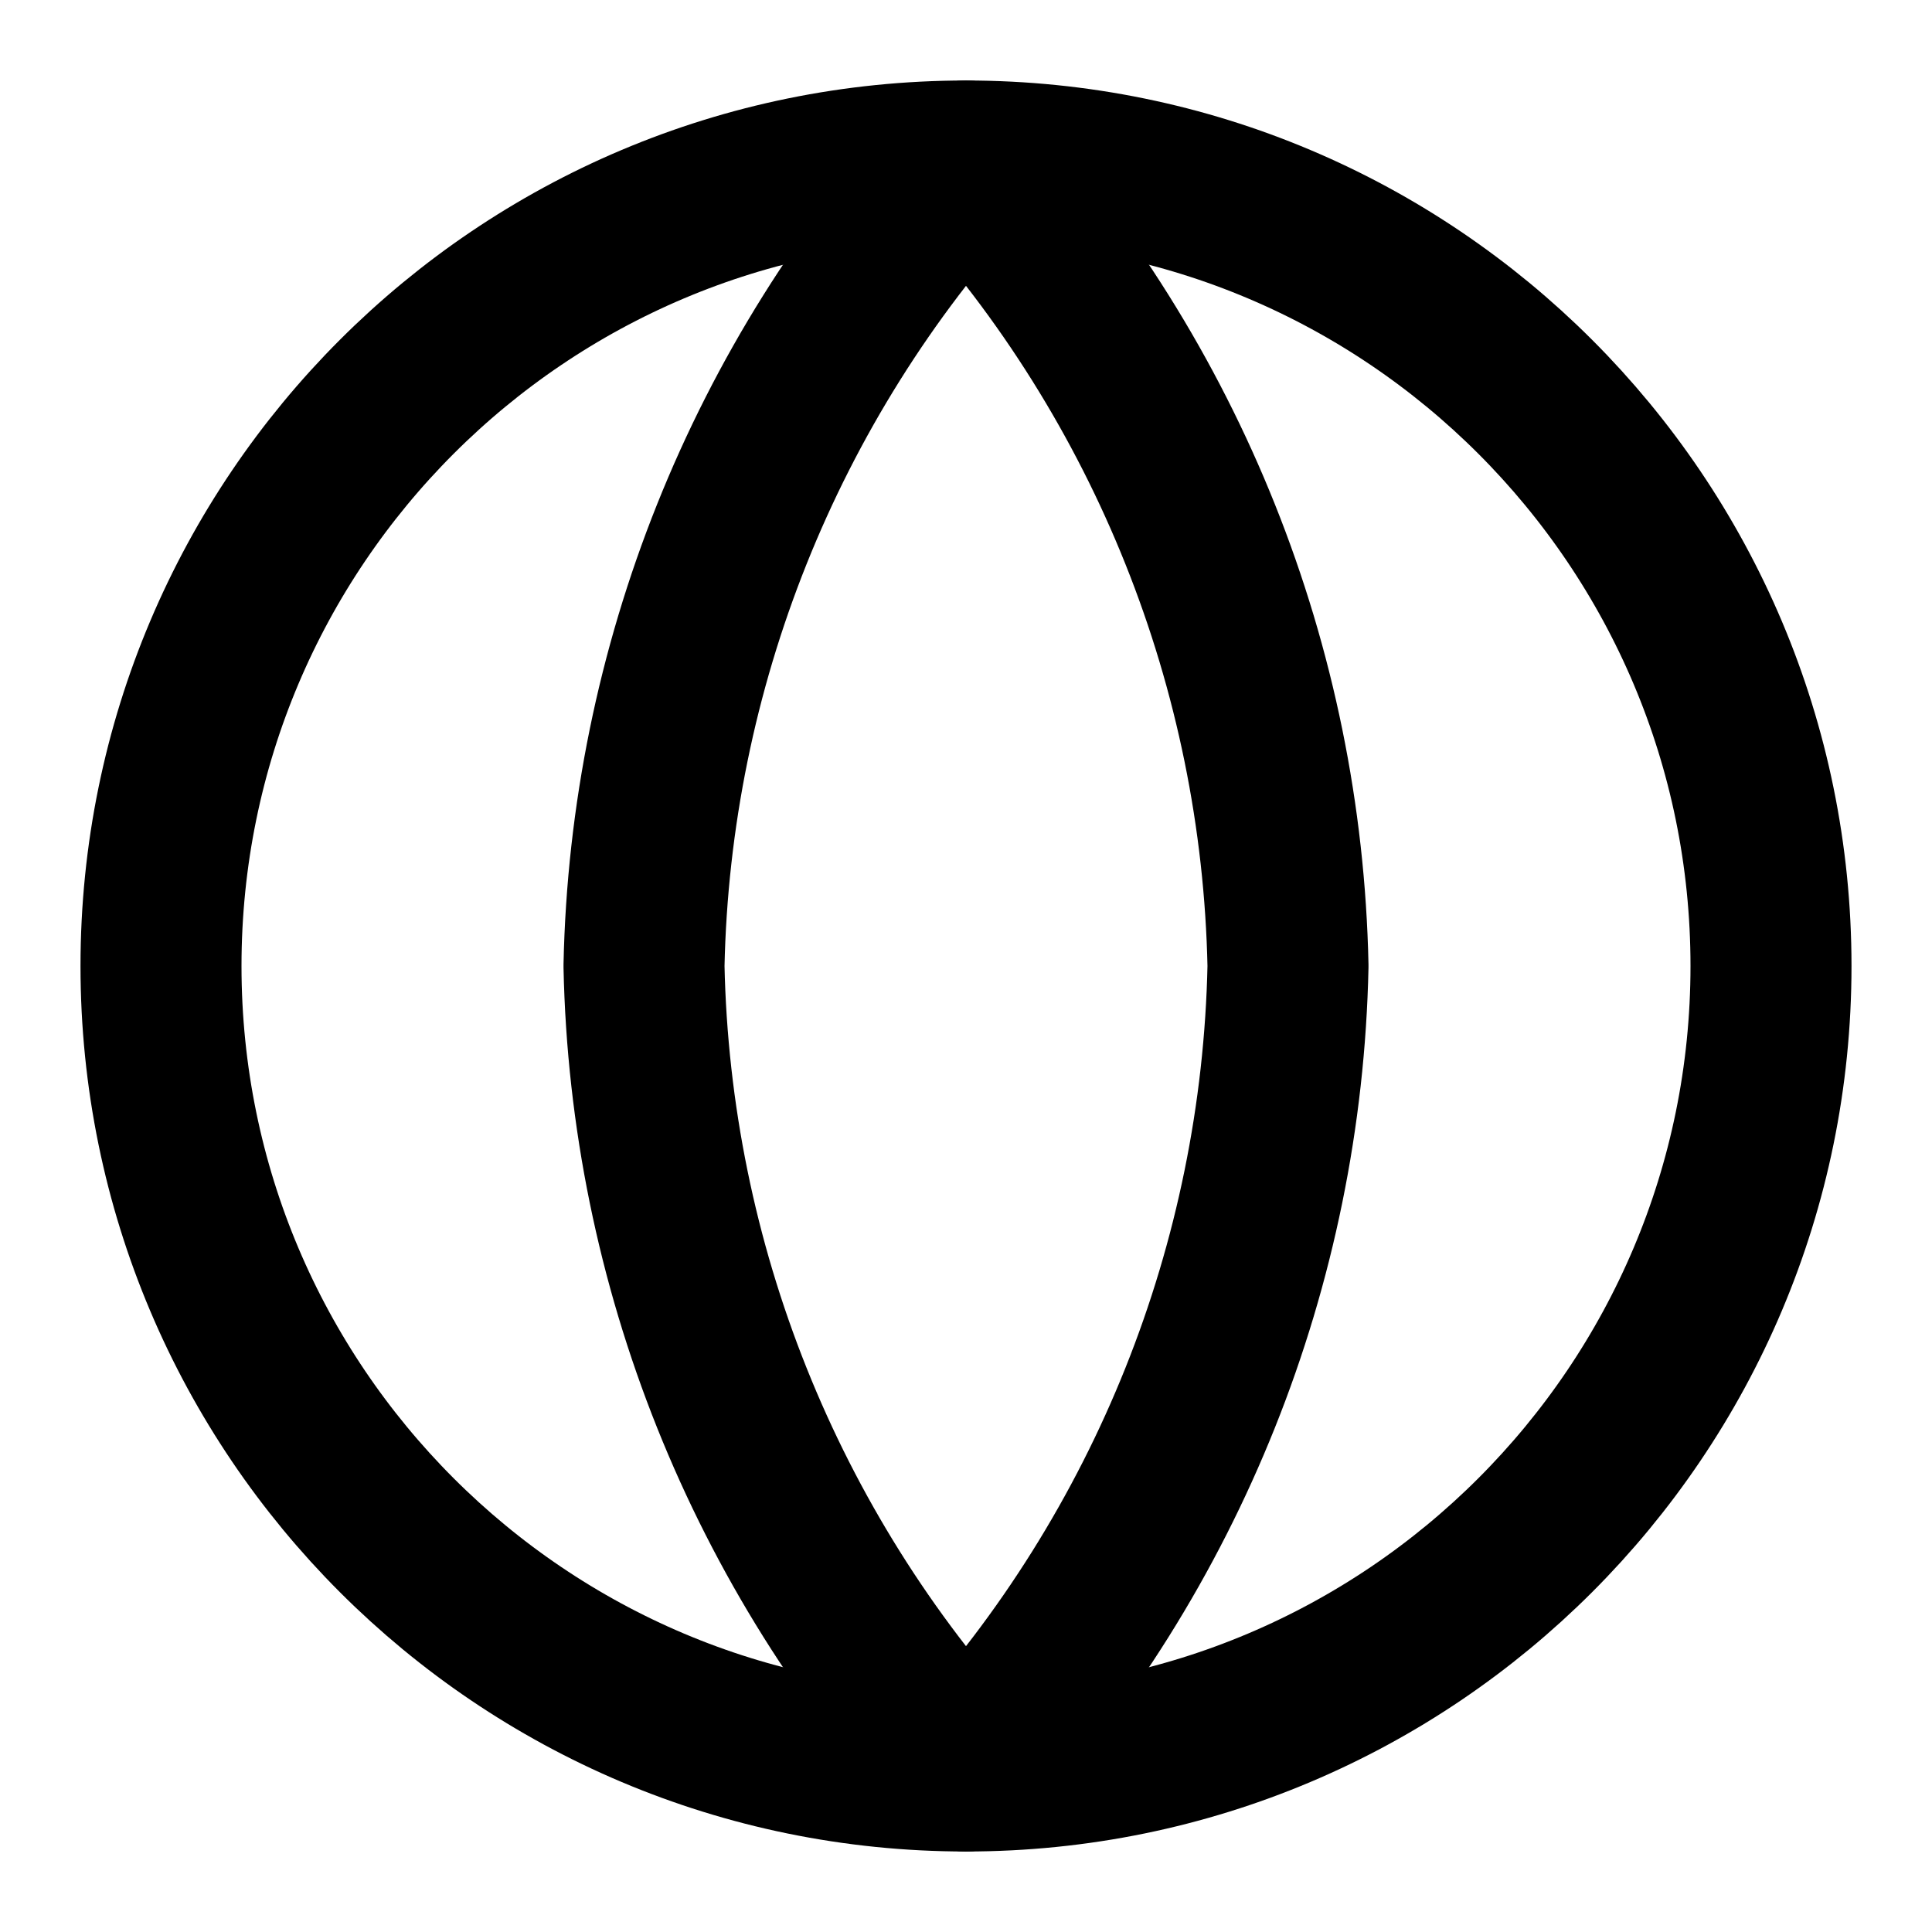
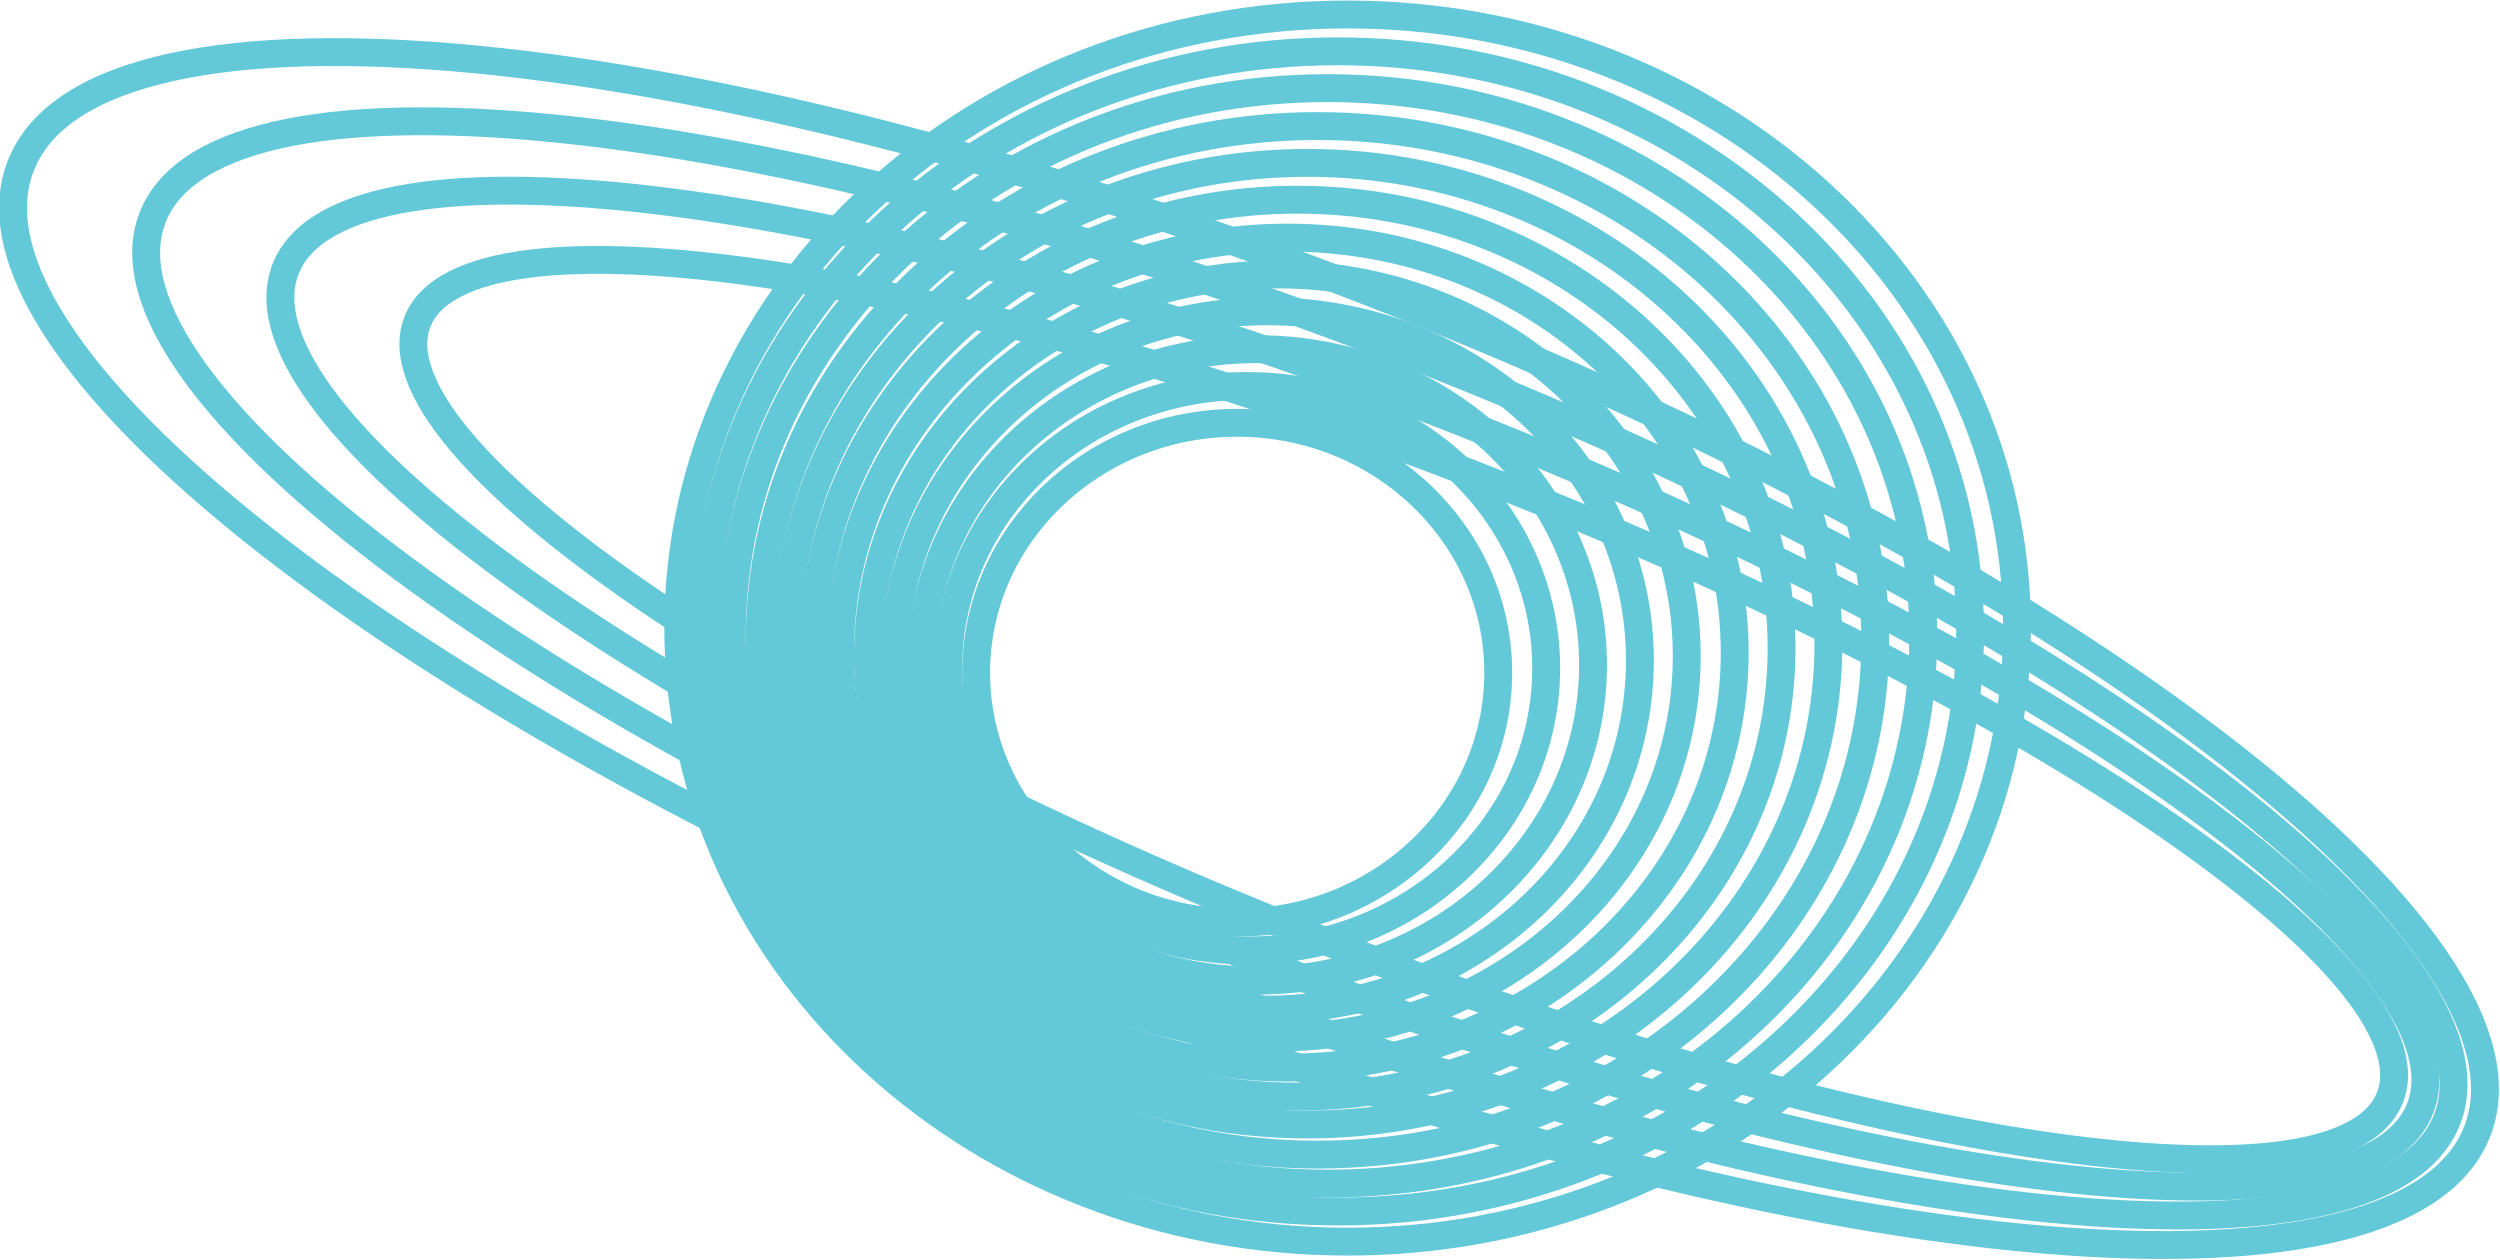
- <svg xmlns="http://www.w3.org/2000/svg" viewBox="0 0 24 24" fill="none" stroke="currentColor" stroke-width="2" stroke-linecap="round" stroke-linejoin="round">
-   <circle cx="12" cy="12" r="10" />
-   <path d="M12 2a15.3 15.3 0 0 1 4 10 15.3 15.3 0 0 1-4 10 15.3 15.3 0 0 1-4-10 15.3 15.3 0 0 1 4-10z" />
+ <svg xmlns="http://www.w3.org/2000/svg" viewBox="0 0 22.41 11.29">
+   <defs>
+     <style>.cls-1{fill:none;stroke:#63c9d9;stroke-miterlimit:10;stroke-width:0.25px;}</style>
+   </defs>
+   <g id="Layer_2" data-name="Layer 2">
+     <g id="Layer_1-2" data-name="Layer 1">
+       <ellipse class="cls-1" cx="12.08" cy="5.63" rx="6" ry="5.5" />
+       <ellipse class="cls-1" cx="11.99" cy="5.66" rx="5.67" ry="5.2" />
+       <ellipse class="cls-1" cx="11.9" cy="5.7" rx="5.34" ry="4.91" />
+       <ellipse class="cls-1" cx="11.81" cy="5.74" rx="5" ry="4.61" />
+       <ellipse class="cls-1" cx="11.72" cy="5.77" rx="4.67" ry="4.31" />
+       <ellipse class="cls-1" cx="11.63" cy="5.81" rx="4.34" ry="4.02" />
+       <ellipse class="cls-1" cx="11.54" cy="5.85" rx="4.01" ry="3.72" />
+       <ellipse class="cls-1" cx="11.45" cy="5.88" rx="3.67" ry="3.42" />
+       <ellipse class="cls-1" cx="11.36" cy="5.92" rx="3.34" ry="3.13" />
+       <ellipse class="cls-1" cx="11.27" cy="5.96" rx="3.01" ry="2.83" />
+       <ellipse class="cls-1" cx="11.18" cy="5.99" rx="2.68" ry="2.53" />
+       <ellipse class="cls-1" cx="11.09" cy="6.03" rx="2.34" ry="2.24" />
+       <ellipse class="cls-1" cx="12.58" cy="6.36" rx="2.19" ry="9.5" transform="translate(2.06 15.74) rotate(-68.53)" />
+       <ellipse class="cls-1" cx="12.12" cy="6.18" rx="2.58" ry="10.28" transform="translate(1.94 15.19) rotate(-68.53)" />
+       <ellipse class="cls-1" cx="11.66" cy="5.99" rx="2.98" ry="11.05" transform="translate(1.81 14.65) rotate(-68.53)" />
+       <ellipse class="cls-1" cx="11.2" cy="5.81" rx="3.37" ry="11.83" transform="translate(1.69 14.11) rotate(-68.53)" />
+     </g>
+   </g>
</svg>
